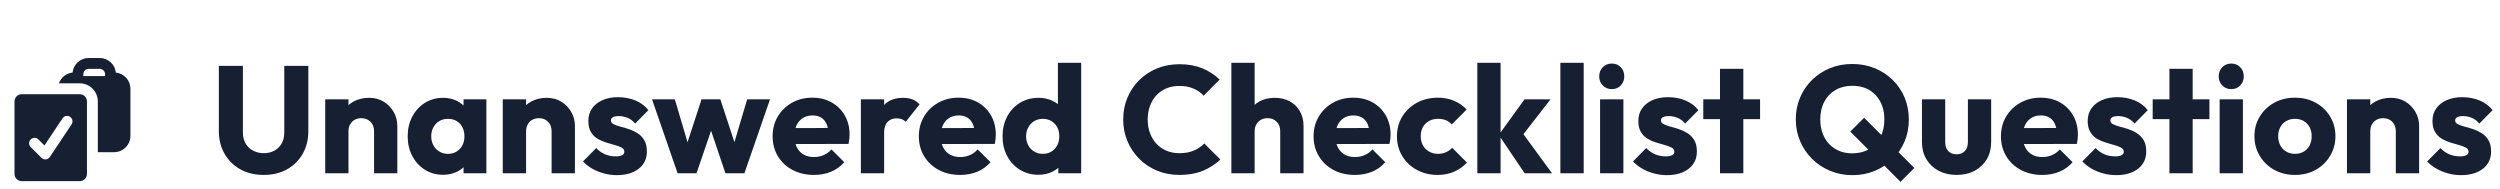
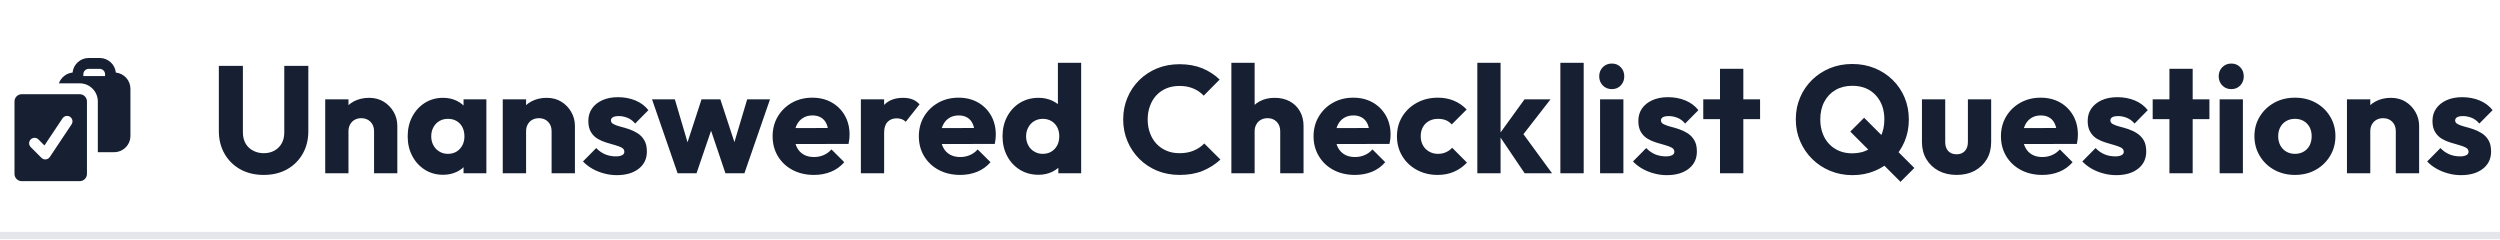
- <svg xmlns="http://www.w3.org/2000/svg" width="345" height="26" viewBox="0 0 345 26" role="img" aria-label="Unanswered Checklist Questions">
+ <svg xmlns="http://www.w3.org/2000/svg" width="345" height="33" viewBox="0 0 345 33" role="img" aria-label="Unanswered Checklist Questions">
  <style>
    .ink { fill: #172032; }
+     .rule { fill: rgb(228,230,235); }
    @media (prefers-color-scheme: dark) {
      .ink { fill: rgb(230,234,242); }
+       .rule { fill: rgb(66,77,96); }
    }
  </style>
  <g class="ink">
    <g class="ink" transform="translate(0,7) scale(1)">
      <path fill-rule="evenodd" d="M18 5.25a2.25 2.25 0 0 0-2.012-2.238A2.25 2.25 0 0 0 13.75 1h-1.5a2.25 2.25 0 0 0-2.238 2.012c-.875.092-1.6.686-1.884 1.488H11A2.5 2.5 0 0 1 13.5 7v7h2.25A2.25 2.25 0 0 0 18 11.75v-6.5ZM12.25 2.5a.75.75 0 0 0-.75.75v.25h3v-.25a.75.75 0 0 0-.75-.75h-1.5Z" clip-rule="evenodd" />
      <path fill-rule="evenodd" d="M3 6a1 1 0 0 0-1 1v10a1 1 0 0 0 1 1h8a1 1 0 0 0 1-1V7a1 1 0 0 0-1-1H3Zm6.874 4.166a.75.75 0 1 0-1.248-.832l-2.493 3.739-.853-.853a.75.75 0 0 0-1.06 1.06l1.5 1.5a.75.75 0 0 0 1.154-.114l3-4.5Z" clip-rule="evenodd" />
    </g>
    <path d="M36.39 24.14L36.39 24.14Q34.57 24.14 33.17 23.37Q31.77 22.59 30.98 21.21Q30.2 19.84 30.2 18.08L30.2 18.08L30.2 9.09L33.52 9.09L33.52 18.26Q33.52 19.15 33.89 19.8Q34.27 20.45 34.93 20.79Q35.59 21.14 36.39 21.14L36.39 21.14Q37.23 21.14 37.86 20.79Q38.49 20.45 38.86 19.81Q39.23 19.17 39.23 18.29L39.23 18.29L39.23 9.09L42.55 9.09L42.55 18.1Q42.55 19.86 41.77 21.23Q40.99 22.59 39.61 23.37Q38.22 24.14 36.39 24.14M54.83 23.91L51.62 23.91L51.62 18.1Q51.62 17.3 51.12 16.8Q50.63 16.31 49.87 16.31L49.87 16.31Q49.35 16.31 48.95 16.53Q48.55 16.75 48.32 17.16Q48.09 17.57 48.09 18.1L48.09 18.1L46.85 17.49Q46.85 16.29 47.38 15.39Q47.9 14.48 48.83 13.99Q49.77 13.5 50.95 13.5L50.95 13.5Q52.08 13.5 52.95 14.03Q53.82 14.57 54.33 15.45Q54.83 16.33 54.83 17.38L54.83 17.38L54.83 23.91M48.09 23.91L44.88 23.91L44.88 13.71L48.09 13.71L48.09 23.91M61.15 24.12L61.15 24.12Q59.74 24.12 58.64 23.43Q57.54 22.74 56.9 21.54Q56.26 20.34 56.26 18.81L56.26 18.81Q56.26 17.28 56.9 16.08Q57.54 14.88 58.64 14.19Q59.74 13.5 61.15 13.5L61.15 13.5Q62.18 13.5 63.01 13.9Q63.84 14.3 64.36 15Q64.89 15.7 64.95 16.61L64.95 16.61L64.95 21.02Q64.89 21.92 64.37 22.62Q63.86 23.33 63.02 23.72Q62.18 24.12 61.15 24.12M61.8 21.23L61.8 21.23Q62.83 21.23 63.46 20.54Q64.09 19.86 64.09 18.81L64.09 18.81Q64.09 18.1 63.81 17.55Q63.52 17 63.01 16.7Q62.5 16.4 61.82 16.4L61.82 16.4Q61.15 16.4 60.64 16.7Q60.12 17 59.82 17.55Q59.51 18.1 59.51 18.81L59.51 18.81Q59.51 19.5 59.81 20.05Q60.1 20.6 60.63 20.91Q61.15 21.23 61.8 21.23M67.12 23.91L63.97 23.91L63.97 21.16L64.45 18.68L63.97 16.21L63.97 13.71L67.12 13.71L67.12 23.91M79.34 23.91L76.12 23.91L76.12 18.1Q76.12 17.3 75.63 16.8Q75.14 16.31 74.38 16.31L74.38 16.31Q73.86 16.31 73.46 16.53Q73.06 16.75 72.83 17.16Q72.6 17.57 72.6 18.1L72.6 18.1L71.36 17.49Q71.36 16.29 71.88 15.39Q72.41 14.48 73.34 13.99Q74.28 13.5 75.45 13.5L75.45 13.5Q76.59 13.5 77.46 14.03Q78.33 14.57 78.83 15.45Q79.34 16.33 79.34 17.38L79.34 17.38L79.34 23.91M72.6 23.91L69.38 23.91L69.38 13.71L72.6 13.71L72.6 23.91M85.11 24.17L85.11 24.17Q84.21 24.17 83.34 23.93Q82.47 23.7 81.72 23.27Q80.98 22.84 80.45 22.28L80.45 22.28L82.28 20.43Q82.78 20.97 83.47 21.28Q84.17 21.58 84.99 21.58L84.99 21.58Q85.55 21.58 85.86 21.41Q86.16 21.25 86.16 20.95L86.16 20.95Q86.16 20.57 85.79 20.37Q85.43 20.18 84.86 20.02Q84.29 19.86 83.66 19.67Q83.03 19.48 82.47 19.15Q81.9 18.81 81.54 18.21Q81.19 17.61 81.19 16.69L81.19 16.69Q81.19 15.7 81.69 14.98Q82.19 14.25 83.12 13.83Q84.04 13.41 85.28 13.41L85.28 13.41Q86.58 13.41 87.68 13.86Q88.79 14.32 89.48 15.2L89.48 15.2L87.65 17.05Q87.17 16.48 86.57 16.25Q85.97 16.02 85.41 16.02L85.41 16.02Q84.86 16.02 84.59 16.17Q84.31 16.33 84.31 16.63L84.31 16.63Q84.31 16.94 84.67 17.13Q85.03 17.32 85.6 17.47Q86.16 17.61 86.79 17.82Q87.42 18.03 87.99 18.39Q88.56 18.75 88.91 19.35Q89.27 19.94 89.27 20.91L89.27 20.91Q89.27 22.4 88.15 23.28Q87.02 24.17 85.11 24.17M96.12 23.91L93.51 23.91L89.98 13.71L93.13 13.71L95.32 21.12L94.39 21.14L96.81 13.71L99.41 13.71L101.85 21.14L100.9 21.12L103.11 13.71L106.26 13.71L102.73 23.91L100.11 23.91L97.73 16.86L98.53 16.86L96.12 23.91M112.33 24.14L112.33 24.14Q110.67 24.14 109.38 23.46Q108.09 22.78 107.35 21.56Q106.62 20.34 106.62 18.81L106.62 18.81Q106.62 17.28 107.34 16.07Q108.07 14.86 109.3 14.17Q110.54 13.48 112.1 13.48L112.1 13.48Q113.61 13.48 114.76 14.13Q115.92 14.78 116.58 15.93Q117.24 17.09 117.24 18.58L117.24 18.58Q117.24 18.85 117.21 19.16Q117.18 19.46 117.1 19.86L117.1 19.86L108.3 19.88L108.3 17.68L115.73 17.66L114.34 18.58Q114.32 17.7 114.07 17.12Q113.82 16.54 113.33 16.24Q112.83 15.93 112.12 15.93L112.12 15.93Q111.36 15.93 110.81 16.28Q110.25 16.63 109.94 17.26Q109.64 17.89 109.64 18.79L109.64 18.79Q109.64 19.69 109.97 20.33Q110.29 20.97 110.89 21.32Q111.49 21.67 112.31 21.67L112.31 21.67Q113.06 21.67 113.67 21.4Q114.28 21.14 114.74 20.62L114.74 20.62L116.51 22.38Q115.75 23.26 114.68 23.7Q113.61 24.14 112.33 24.14M122.01 23.91L118.8 23.91L118.8 13.71L122.01 13.71L122.01 23.91M122.01 18.31L122.01 18.31L120.67 17.26Q121.06 15.47 122.01 14.48Q122.95 13.5 124.63 13.5L124.63 13.5Q125.37 13.5 125.93 13.72Q126.48 13.94 126.9 14.4L126.9 14.4L124.99 16.81Q124.78 16.58 124.47 16.46Q124.15 16.33 123.75 16.33L123.75 16.33Q122.95 16.33 122.48 16.83Q122.01 17.32 122.01 18.31M132.51 24.14L132.51 24.14Q130.85 24.14 129.56 23.46Q128.27 22.78 127.53 21.56Q126.8 20.34 126.8 18.81L126.8 18.81Q126.8 17.28 127.52 16.07Q128.25 14.86 129.49 14.17Q130.72 13.48 132.28 13.48L132.28 13.48Q133.79 13.48 134.95 14.13Q136.1 14.78 136.76 15.93Q137.42 17.09 137.42 18.58L137.42 18.58Q137.42 18.85 137.39 19.16Q137.36 19.46 137.28 19.86L137.28 19.86L128.48 19.88L128.48 17.68L135.91 17.66L134.53 18.58Q134.5 17.7 134.25 17.12Q134 16.54 133.51 16.24Q133.01 15.93 132.3 15.93L132.3 15.93Q131.54 15.93 130.99 16.28Q130.43 16.63 130.13 17.26Q129.82 17.89 129.82 18.79L129.82 18.79Q129.82 19.69 130.15 20.33Q130.47 20.97 131.07 21.32Q131.67 21.67 132.49 21.67L132.49 21.67Q133.24 21.67 133.85 21.4Q134.46 21.14 134.92 20.62L134.92 20.62L136.69 22.38Q135.93 23.26 134.86 23.7Q133.79 24.14 132.51 24.14M143.32 24.12L143.32 24.12Q141.88 24.12 140.75 23.43Q139.63 22.74 138.99 21.54Q138.35 20.34 138.35 18.81L138.35 18.81Q138.35 17.28 138.99 16.08Q139.63 14.88 140.75 14.19Q141.88 13.5 143.32 13.5L143.32 13.5Q144.37 13.5 145.22 13.9Q146.08 14.3 146.63 15Q147.19 15.7 147.25 16.61L147.25 16.61L147.25 20.91Q147.19 21.81 146.64 22.54Q146.1 23.26 145.24 23.69Q144.37 24.12 143.32 24.12M143.89 21.23L143.89 21.23Q144.58 21.23 145.09 20.92Q145.59 20.62 145.89 20.07Q146.18 19.52 146.18 18.81L146.18 18.81Q146.18 18.1 145.9 17.56Q145.61 17.02 145.1 16.71Q144.58 16.4 143.91 16.4L143.91 16.4Q143.24 16.4 142.73 16.71Q142.21 17.02 141.91 17.57Q141.6 18.12 141.6 18.81L141.6 18.81Q141.6 19.5 141.9 20.05Q142.19 20.6 142.72 20.91Q143.24 21.23 143.89 21.23M149.2 8.67L149.2 23.91L146.05 23.91L146.05 21.16L146.54 18.68L145.99 16.21L145.99 8.67L149.2 8.67M162.79 24.14L162.79 24.14Q161.13 24.14 159.71 23.57Q158.3 22.99 157.24 21.94Q156.18 20.89 155.59 19.49Q155 18.1 155 16.48L155 16.48Q155 14.86 155.59 13.47Q156.18 12.07 157.23 11.04Q158.28 10.01 159.69 9.43Q161.11 8.86 162.77 8.86L162.77 8.86Q164.53 8.86 165.91 9.42Q167.29 9.99 168.31 10.98L168.31 10.98L166.11 13.2Q165.52 12.57 164.69 12.22Q163.86 11.86 162.77 11.86L162.77 11.86Q161.8 11.86 161 12.18Q160.19 12.51 159.61 13.12Q159.03 13.73 158.71 14.59Q158.38 15.45 158.38 16.48L158.38 16.48Q158.38 17.53 158.71 18.39Q159.03 19.25 159.61 19.86Q160.19 20.47 161 20.81Q161.8 21.14 162.77 21.14L162.77 21.14Q163.9 21.14 164.74 20.78Q165.58 20.43 166.19 19.8L166.19 19.8L168.42 22.02Q167.35 23.01 165.97 23.58Q164.6 24.14 162.79 24.14M179.89 23.91L176.67 23.91L176.67 18.1Q176.67 17.3 176.18 16.8Q175.69 16.31 174.93 16.31L174.93 16.31Q174.4 16.31 174.01 16.53Q173.61 16.75 173.38 17.16Q173.14 17.57 173.14 18.1L173.14 18.1L171.91 17.49Q171.91 16.29 172.41 15.39Q172.91 14.48 173.82 13.99Q174.72 13.5 175.9 13.5L175.9 13.5Q177.09 13.5 178 13.99Q178.9 14.48 179.39 15.36Q179.89 16.23 179.89 17.38L179.89 17.38L179.89 23.91M173.14 23.91L169.93 23.91L169.93 8.67L173.14 8.67L173.14 23.91M186.98 24.14L186.98 24.14Q185.32 24.14 184.03 23.46Q182.74 22.78 182.01 21.56Q181.27 20.34 181.27 18.81L181.27 18.81Q181.27 17.28 182 16.07Q182.72 14.86 183.96 14.17Q185.2 13.48 186.75 13.48L186.75 13.48Q188.26 13.48 189.42 14.13Q190.57 14.78 191.24 15.93Q191.9 17.09 191.9 18.58L191.9 18.58Q191.9 18.85 191.87 19.16Q191.83 19.46 191.75 19.86L191.75 19.86L182.95 19.88L182.95 17.68L190.39 17.66L189 18.58Q188.98 17.7 188.73 17.12Q188.47 16.54 187.98 16.24Q187.49 15.93 186.77 15.93L186.77 15.93Q186.02 15.93 185.46 16.28Q184.9 16.63 184.6 17.26Q184.3 17.89 184.3 18.79L184.3 18.79Q184.3 19.69 184.62 20.33Q184.95 20.97 185.54 21.32Q186.14 21.67 186.96 21.67L186.96 21.67Q187.72 21.67 188.33 21.4Q188.94 21.14 189.4 20.62L189.4 20.62L191.16 22.38Q190.41 23.26 189.34 23.7Q188.26 24.14 186.98 24.14M198.39 24.14L198.39 24.14Q196.81 24.14 195.53 23.45Q194.25 22.76 193.51 21.54Q192.78 20.32 192.78 18.81L192.78 18.81Q192.78 17.28 193.52 16.07Q194.27 14.86 195.55 14.17Q196.83 13.48 198.43 13.48L198.43 13.48Q199.63 13.48 200.62 13.89Q201.62 14.3 202.4 15.11L202.4 15.11L200.34 17.17Q199.98 16.77 199.51 16.58Q199.04 16.4 198.43 16.4L198.43 16.4Q197.74 16.4 197.2 16.7Q196.66 17 196.36 17.54Q196.06 18.08 196.06 18.79L196.06 18.79Q196.06 19.5 196.36 20.05Q196.66 20.6 197.21 20.91Q197.76 21.23 198.43 21.23L198.43 21.23Q199.06 21.23 199.55 21Q200.05 20.78 200.4 20.39L200.4 20.39L202.44 22.44Q201.64 23.28 200.63 23.71Q199.63 24.14 198.39 24.14M214.18 23.91L210.4 23.91L206.83 18.62L210.38 13.71L213.97 13.71L209.68 19.23L209.79 17.91L214.18 23.91M207.08 23.91L203.87 23.91L203.87 8.67L207.08 8.67L207.08 23.91M218.55 23.91L215.33 23.91L215.33 8.67L218.55 8.67L218.55 23.91M224.03 23.91L220.81 23.91L220.81 13.71L224.03 13.71L224.03 23.91M222.43 12.3L222.43 12.3Q221.68 12.3 221.18 11.79Q220.69 11.27 220.69 10.54L220.69 10.54Q220.69 9.78 221.18 9.28Q221.68 8.77 222.43 8.77L222.43 8.77Q223.19 8.77 223.67 9.28Q224.15 9.78 224.15 10.54L224.15 10.54Q224.15 11.27 223.67 11.79Q223.19 12.3 222.43 12.3M230.01 24.17L230.01 24.17Q229.11 24.17 228.24 23.93Q227.37 23.7 226.62 23.27Q225.88 22.84 225.35 22.28L225.35 22.28L227.18 20.43Q227.68 20.97 228.37 21.28Q229.07 21.58 229.89 21.58L229.89 21.58Q230.45 21.58 230.76 21.41Q231.06 21.25 231.06 20.95L231.06 20.95Q231.06 20.57 230.69 20.37Q230.33 20.18 229.76 20.02Q229.19 19.86 228.56 19.67Q227.93 19.48 227.37 19.15Q226.8 18.81 226.44 18.21Q226.09 17.61 226.09 16.69L226.09 16.69Q226.09 15.7 226.59 14.98Q227.09 14.25 228.02 13.83Q228.94 13.41 230.18 13.41L230.18 13.41Q231.48 13.41 232.58 13.86Q233.69 14.32 234.38 15.2L234.38 15.2L232.55 17.05Q232.07 16.48 231.47 16.25Q230.87 16.02 230.31 16.02L230.31 16.02Q229.76 16.02 229.49 16.17Q229.21 16.33 229.21 16.63L229.21 16.63Q229.21 16.94 229.57 17.13Q229.93 17.32 230.5 17.47Q231.06 17.61 231.69 17.82Q232.32 18.03 232.89 18.39Q233.46 18.75 233.81 19.35Q234.17 19.94 234.17 20.91L234.17 20.91Q234.17 22.4 233.05 23.28Q231.92 24.17 230.01 24.17M240.58 23.91L237.36 23.91L237.36 9.49L240.58 9.49L240.58 23.91M242.89 16.44L235.05 16.44L235.05 13.71L242.89 13.71L242.89 16.44M255.65 24.17L255.65 24.17Q253.99 24.17 252.57 23.58Q251.14 22.99 250.08 21.94Q249.02 20.89 248.42 19.49Q247.82 18.1 247.82 16.48L247.82 16.48Q247.82 14.84 248.41 13.46Q249 12.07 250.06 11.03Q251.12 9.99 252.53 9.41Q253.95 8.83 255.61 8.83L255.61 8.83Q257.29 8.83 258.71 9.41Q260.13 9.99 261.19 11.03Q262.25 12.07 262.84 13.47Q263.42 14.86 263.42 16.5L263.42 16.5Q263.42 18.12 262.84 19.51Q262.25 20.91 261.19 21.95Q260.13 22.99 258.72 23.58Q257.31 24.17 255.65 24.17M264.18 23.18L262.27 25.09L255.34 18.16L257.25 16.25L264.18 23.18M255.61 21.16L255.61 21.16Q256.96 21.16 257.94 20.57Q258.93 19.99 259.49 18.93Q260.04 17.87 260.04 16.48L260.04 16.48Q260.04 15.43 259.73 14.58Q259.41 13.73 258.82 13.11Q258.24 12.49 257.43 12.16Q256.62 11.84 255.61 11.84L255.61 11.84Q254.29 11.84 253.3 12.42Q252.31 12.99 251.76 14.03Q251.2 15.07 251.2 16.48L251.2 16.48Q251.2 17.53 251.52 18.39Q251.83 19.25 252.42 19.87Q253.01 20.49 253.82 20.83Q254.62 21.16 255.61 21.16M270.02 24.14L270.02 24.14Q268.61 24.14 267.53 23.57Q266.45 22.99 265.84 21.97Q265.23 20.95 265.23 19.63L265.23 19.63L265.23 13.71L268.44 13.71L268.44 19.59Q268.44 20.11 268.62 20.49Q268.8 20.87 269.16 21.08Q269.51 21.29 270.02 21.29L270.02 21.29Q270.73 21.29 271.15 20.84Q271.57 20.39 271.57 19.59L271.57 19.59L271.57 13.71L274.78 13.71L274.78 19.61Q274.78 20.95 274.18 21.97Q273.57 22.99 272.5 23.57Q271.42 24.14 270.02 24.14M281.84 24.14L281.84 24.14Q280.18 24.14 278.89 23.46Q277.6 22.78 276.86 21.56Q276.13 20.34 276.13 18.81L276.13 18.81Q276.13 17.28 276.85 16.07Q277.58 14.86 278.82 14.17Q280.06 13.48 281.61 13.48L281.61 13.48Q283.12 13.48 284.28 14.13Q285.43 14.78 286.09 15.93Q286.75 17.09 286.75 18.58L286.75 18.58Q286.75 18.85 286.72 19.16Q286.69 19.46 286.61 19.86L286.61 19.86L277.81 19.88L277.81 17.68L285.24 17.66L283.86 18.58Q283.84 17.7 283.58 17.12Q283.33 16.54 282.84 16.24Q282.34 15.93 281.63 15.93L281.63 15.93Q280.87 15.93 280.32 16.28Q279.76 16.63 279.46 17.26Q279.15 17.89 279.15 18.79L279.15 18.79Q279.15 19.69 279.48 20.33Q279.8 20.97 280.4 21.32Q281 21.67 281.82 21.67L281.82 21.67Q282.58 21.67 283.18 21.4Q283.79 21.14 284.26 20.62L284.26 20.62L286.02 22.38Q285.26 23.26 284.19 23.7Q283.12 24.14 281.84 24.14M292.03 24.17L292.03 24.17Q291.12 24.17 290.25 23.93Q289.38 23.7 288.63 23.27Q287.89 22.84 287.36 22.28L287.36 22.28L289.19 20.43Q289.69 20.97 290.39 21.28Q291.08 21.58 291.9 21.58L291.9 21.58Q292.47 21.58 292.77 21.41Q293.08 21.25 293.08 20.95L293.08 20.95Q293.08 20.57 292.71 20.37Q292.34 20.18 291.77 20.02Q291.21 19.86 290.58 19.67Q289.95 19.48 289.38 19.15Q288.81 18.81 288.46 18.21Q288.1 17.61 288.1 16.69L288.1 16.69Q288.1 15.7 288.6 14.98Q289.11 14.25 290.03 13.83Q290.95 13.41 292.19 13.41L292.19 13.41Q293.5 13.41 294.6 13.86Q295.7 14.32 296.39 15.2L296.39 15.2L294.57 17.05Q294.08 16.48 293.48 16.25Q292.89 16.02 292.32 16.02L292.32 16.02Q291.77 16.02 291.5 16.17Q291.23 16.33 291.23 16.63L291.23 16.63Q291.23 16.94 291.58 17.13Q291.94 17.32 292.51 17.47Q293.08 17.61 293.71 17.82Q294.34 18.03 294.9 18.39Q295.47 18.75 295.83 19.35Q296.18 19.94 296.18 20.91L296.18 20.91Q296.18 22.4 295.06 23.28Q293.94 24.17 292.03 24.17M302.59 23.91L299.38 23.91L299.38 9.49L302.59 9.49L302.59 23.91M304.9 16.44L297.07 16.44L297.07 13.71L304.9 13.71L304.9 16.44M309.52 23.91L306.31 23.91L306.31 13.71L309.52 13.71L309.52 23.91M307.92 12.3L307.92 12.3Q307.17 12.3 306.67 11.79Q306.18 11.27 306.18 10.54L306.18 10.54Q306.18 9.78 306.67 9.28Q307.17 8.77 307.92 8.77L307.92 8.77Q308.68 8.77 309.16 9.28Q309.64 9.78 309.64 10.54L309.64 10.54Q309.64 11.27 309.16 11.79Q308.68 12.3 307.92 12.3M316.7 24.14L316.7 24.14Q315.13 24.14 313.85 23.44Q312.58 22.74 311.85 21.52Q311.11 20.3 311.11 18.79L311.11 18.79Q311.11 17.28 311.85 16.08Q312.58 14.88 313.84 14.18Q315.1 13.48 316.7 13.48L316.7 13.48Q318.3 13.48 319.56 14.17Q320.82 14.86 321.55 16.07Q322.29 17.28 322.29 18.79L322.29 18.79Q322.29 20.3 321.55 21.52Q320.82 22.74 319.56 23.44Q318.3 24.14 316.7 24.14M316.7 21.23L316.7 21.23Q317.39 21.23 317.92 20.92Q318.44 20.62 318.73 20.06Q319.01 19.5 319.01 18.79L319.01 18.79Q319.01 18.08 318.72 17.54Q318.42 17 317.91 16.7Q317.39 16.4 316.7 16.4L316.7 16.4Q316.03 16.4 315.5 16.7Q314.98 17 314.68 17.55Q314.39 18.1 314.39 18.81L314.39 18.81Q314.39 19.5 314.68 20.06Q314.98 20.62 315.5 20.92Q316.03 21.23 316.7 21.23M333.84 23.91L330.62 23.91L330.62 18.1Q330.62 17.3 330.13 16.8Q329.64 16.31 328.88 16.31L328.88 16.31Q328.36 16.31 327.96 16.53Q327.56 16.75 327.33 17.16Q327.1 17.57 327.1 18.1L327.1 18.1L325.86 17.49Q325.86 16.29 326.38 15.39Q326.91 14.48 327.84 13.99Q328.78 13.5 329.95 13.5L329.95 13.5Q331.09 13.5 331.96 14.03Q332.83 14.57 333.33 15.45Q333.84 16.33 333.84 17.38L333.84 17.38L333.84 23.91M327.1 23.91L323.88 23.91L323.88 13.71L327.1 13.71L327.1 23.91M339.61 24.17L339.61 24.17Q338.71 24.17 337.84 23.93Q336.97 23.7 336.22 23.27Q335.47 22.84 334.95 22.28L334.95 22.28L336.78 20.43Q337.28 20.97 337.97 21.28Q338.67 21.58 339.49 21.58L339.49 21.58Q340.05 21.58 340.36 21.41Q340.66 21.25 340.66 20.95L340.66 20.95Q340.66 20.57 340.29 20.37Q339.93 20.18 339.36 20.02Q338.79 19.86 338.16 19.67Q337.53 19.48 336.97 19.15Q336.4 18.81 336.04 18.21Q335.68 17.61 335.68 16.69L335.68 16.69Q335.68 15.7 336.19 14.98Q336.69 14.25 337.62 13.83Q338.54 13.41 339.78 13.41L339.78 13.41Q341.08 13.41 342.18 13.86Q343.29 14.32 343.98 15.2L343.98 15.2L342.15 17.05Q341.67 16.48 341.07 16.25Q340.47 16.02 339.91 16.02L339.91 16.02Q339.36 16.02 339.09 16.17Q338.81 16.33 338.81 16.63L338.81 16.63Q338.81 16.94 339.17 17.13Q339.53 17.32 340.09 17.47Q340.66 17.61 341.29 17.82Q341.92 18.03 342.49 18.39Q343.06 18.75 343.41 19.35Q343.77 19.94 343.77 20.91L343.77 20.91Q343.77 22.4 342.65 23.28Q341.52 24.17 339.61 24.17" />
  </g>
+   <rect class="rule" x="0" y="32" width="345" height="1" />
</svg>
